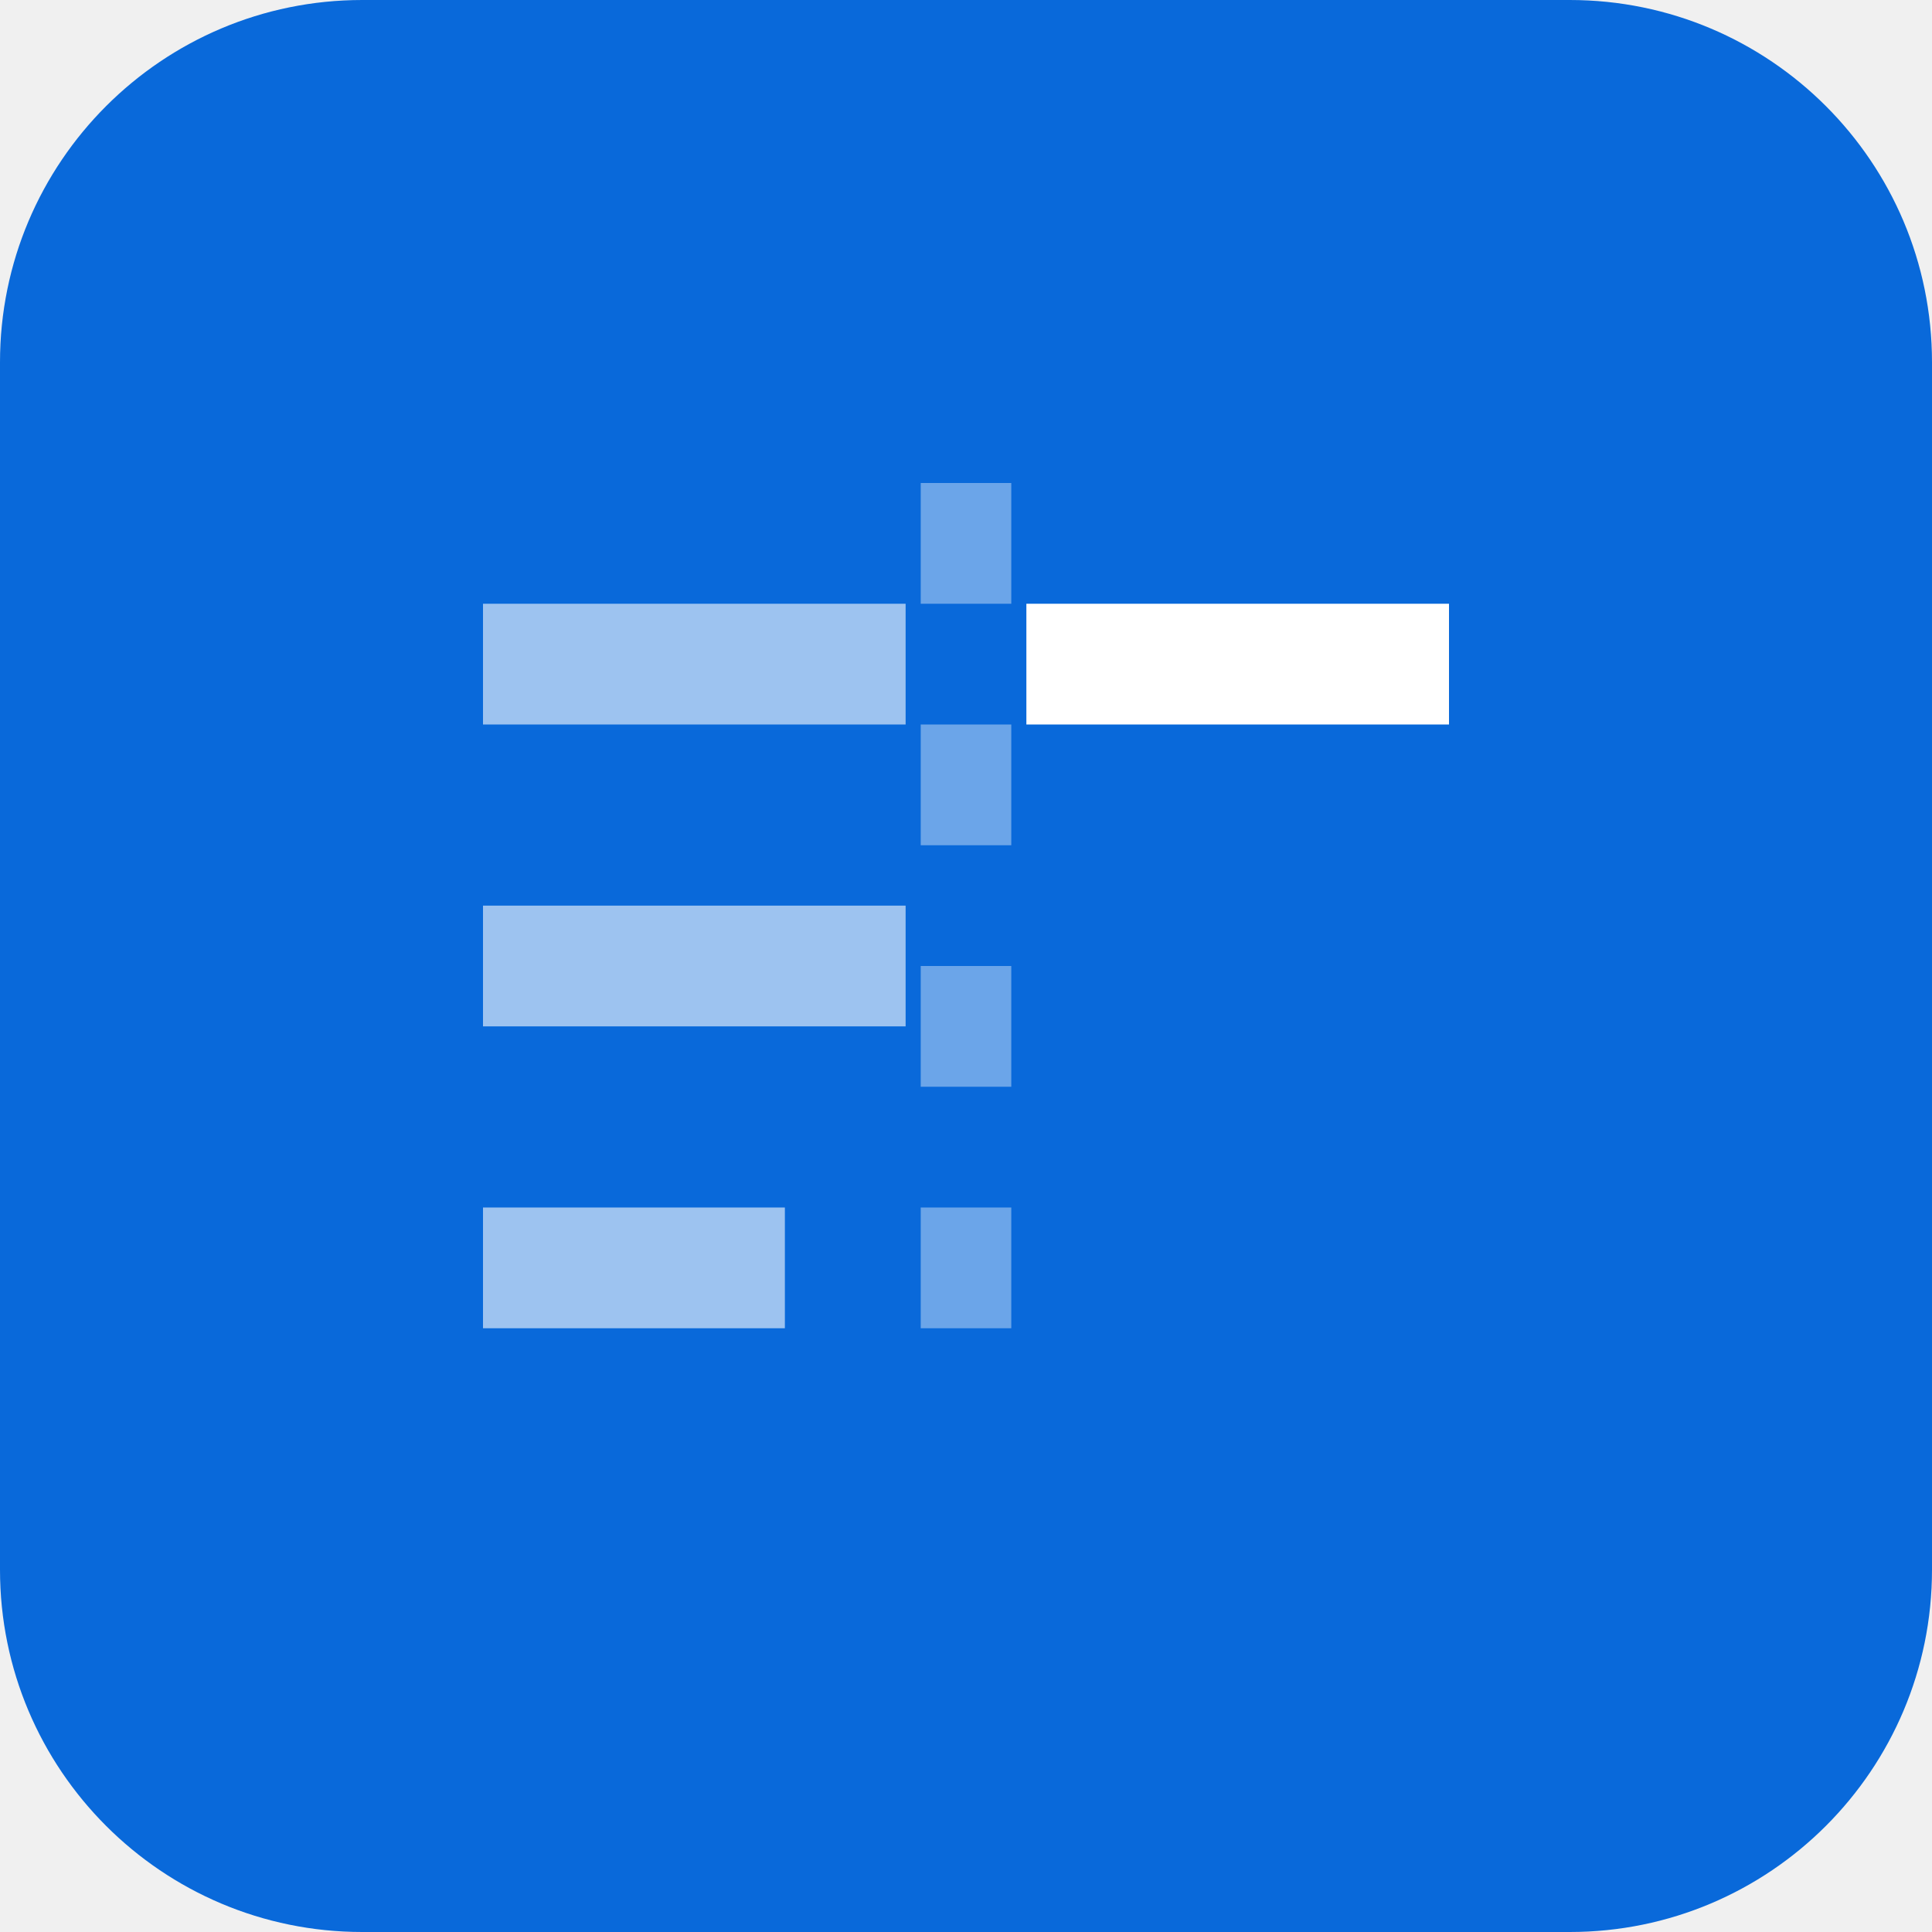
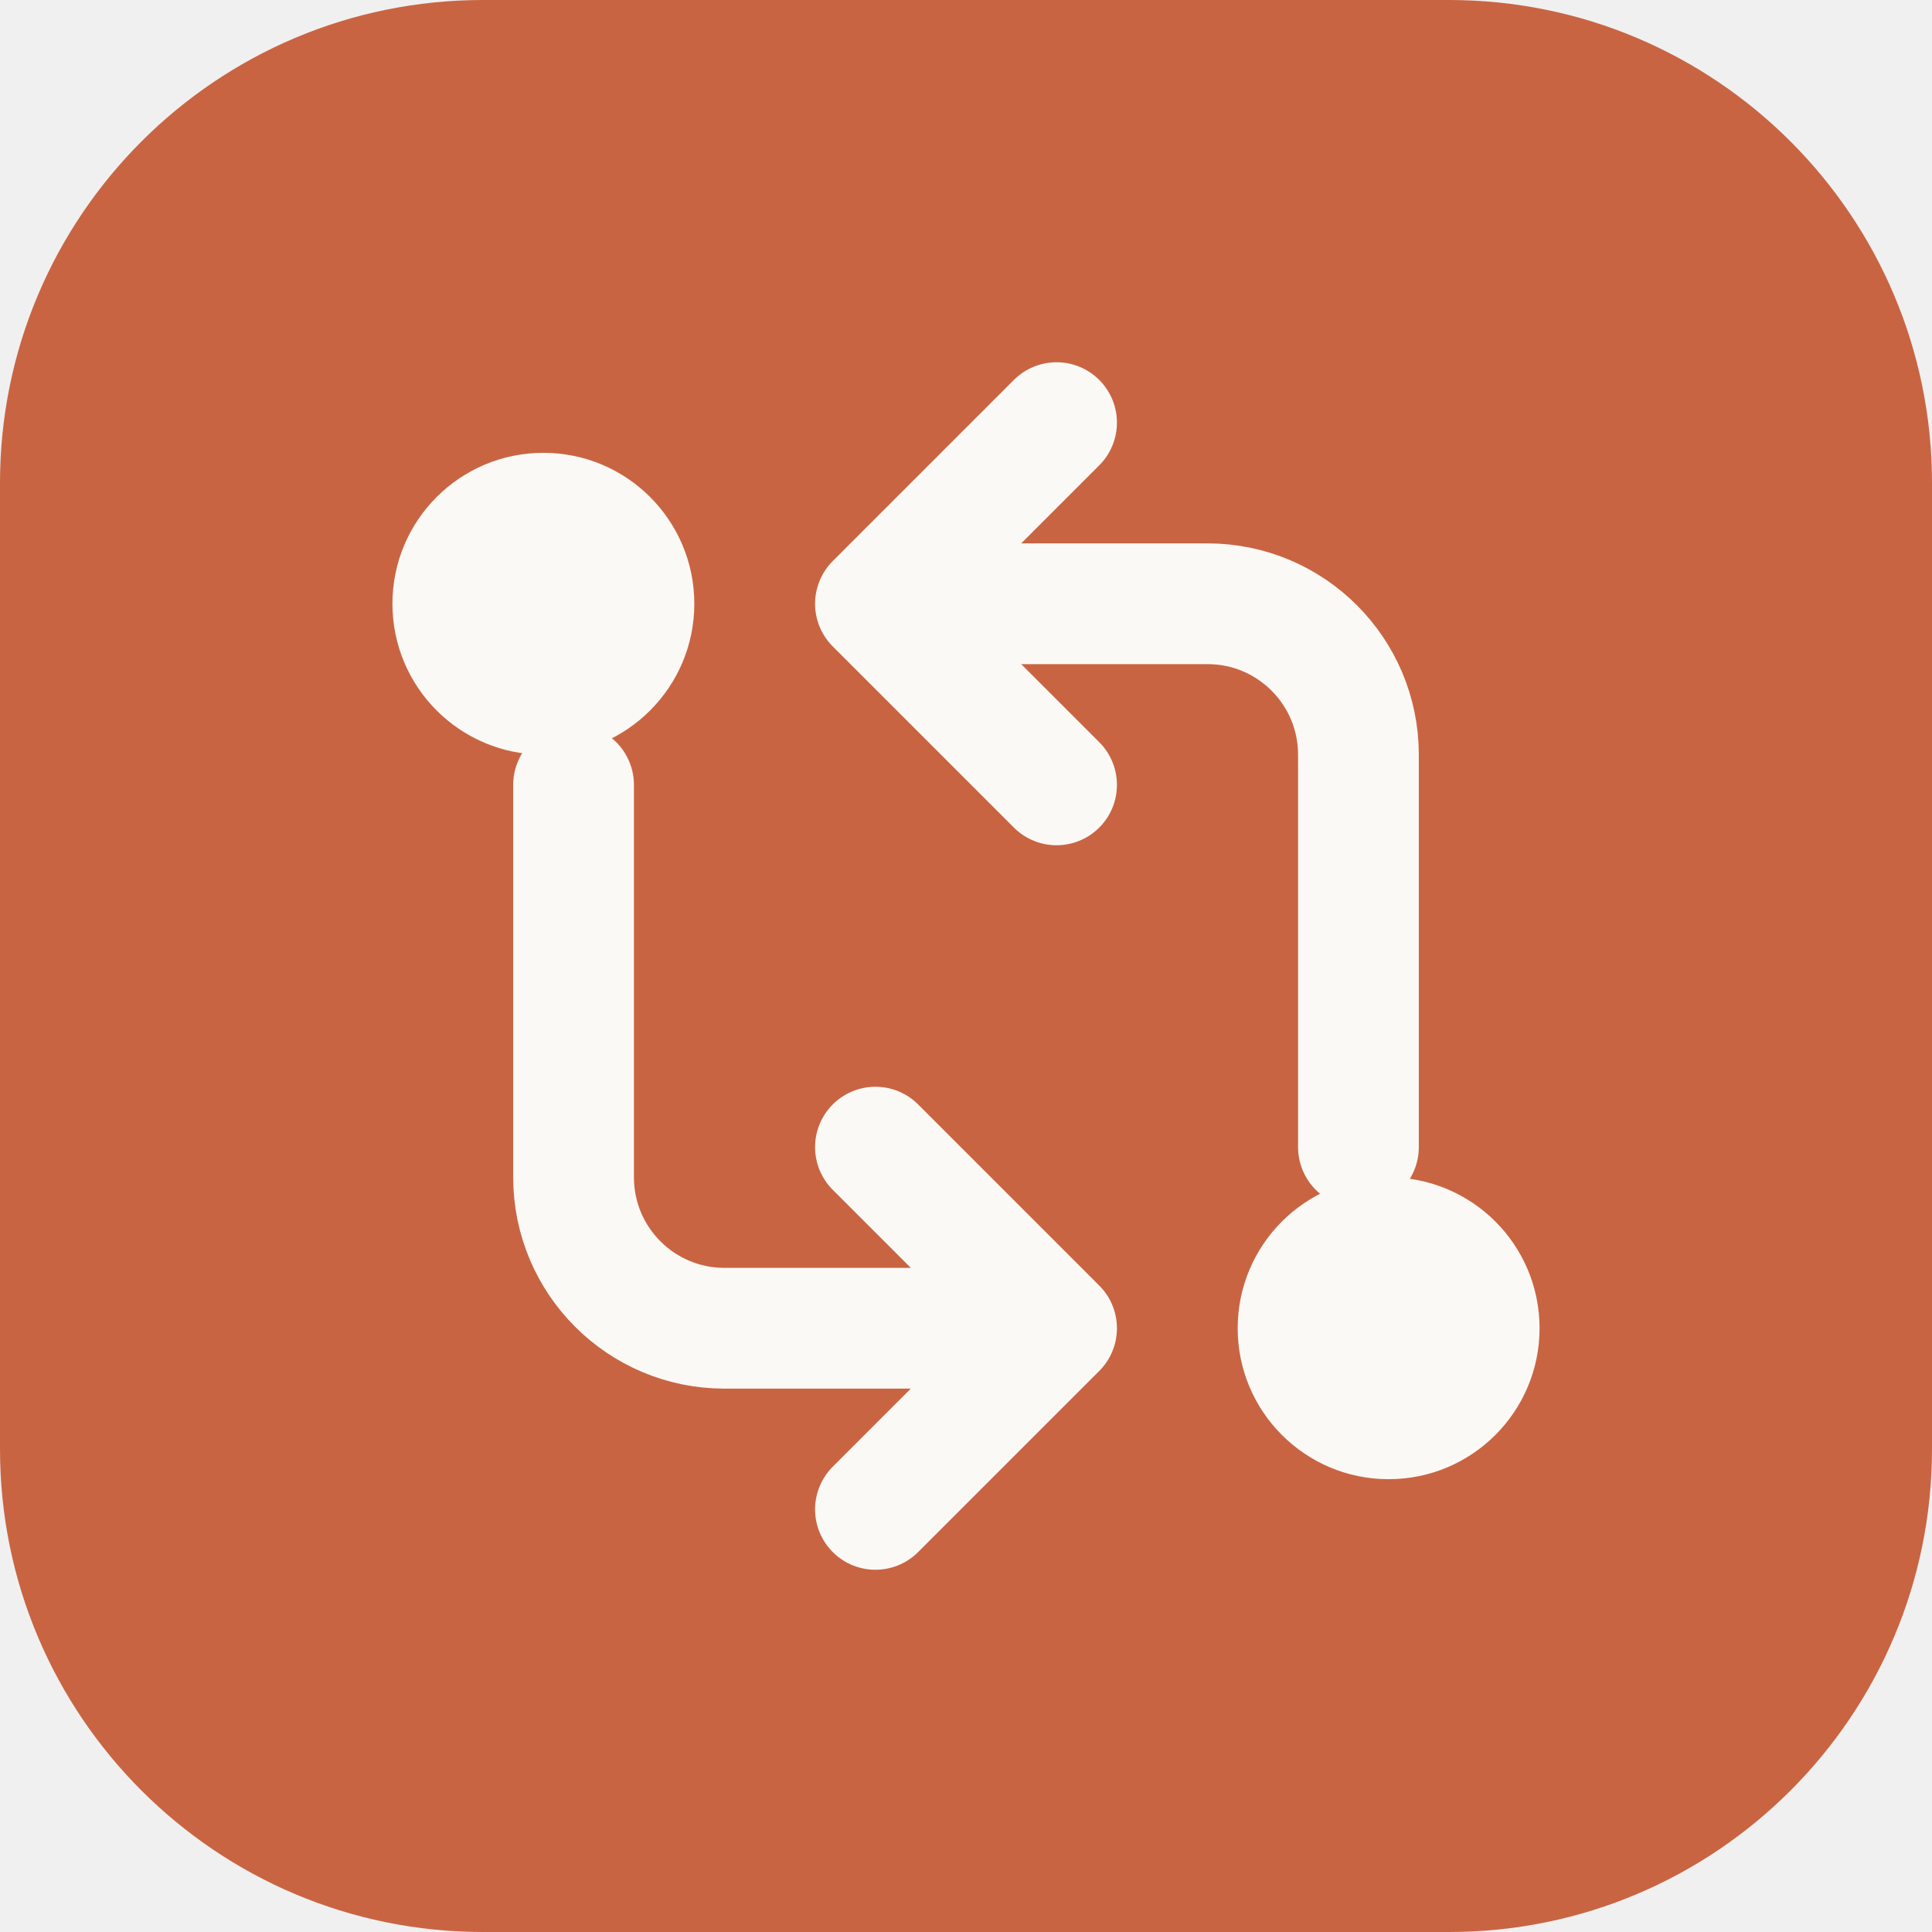
<svg xmlns="http://www.w3.org/2000/svg" viewBox="0 0 32 32">
-   <rect width="32" height="32" rx="6" fill="#0969da" />
-   <path d="M8 10h7v2H8zm0 5h7v2H8zm0 5h5v2H8z" fill="#fff" opacity="0.6" />
-   <path d="M17 10h7v2h-7zm17 5h7v2h-7zm17 5h5v2h-5z" fill="#fff" />
-   <path d="M16 8v16" stroke="#fff" stroke-width="1.5" stroke-dasharray="2 2" opacity="0.4" />
+   <rect width="32" height="32" rx="8" fill="#c96442" />
+   <g fill="none" stroke="#faf9f5" stroke-width="2" stroke-linecap="round" stroke-linejoin="round">
+     <circle cx="9" cy="10" r="2.5" fill="#faf9f5" stroke="none" />
+     <circle cx="23" cy="22" r="2.5" fill="#faf9f5" stroke="none" />
+     <path d="M16 10h4a2.5 2.5 0 0 1 2.5 2.5V19" />
+     <path d="M17.5 13l-3-3 3-3" />
+     <path d="M16 22h-4a2.5 2.5 0 0 1-2.5-2.5V13" />
+     <path d="M14.5 19l3 3-3 3" />
+   </g>
</svg>
